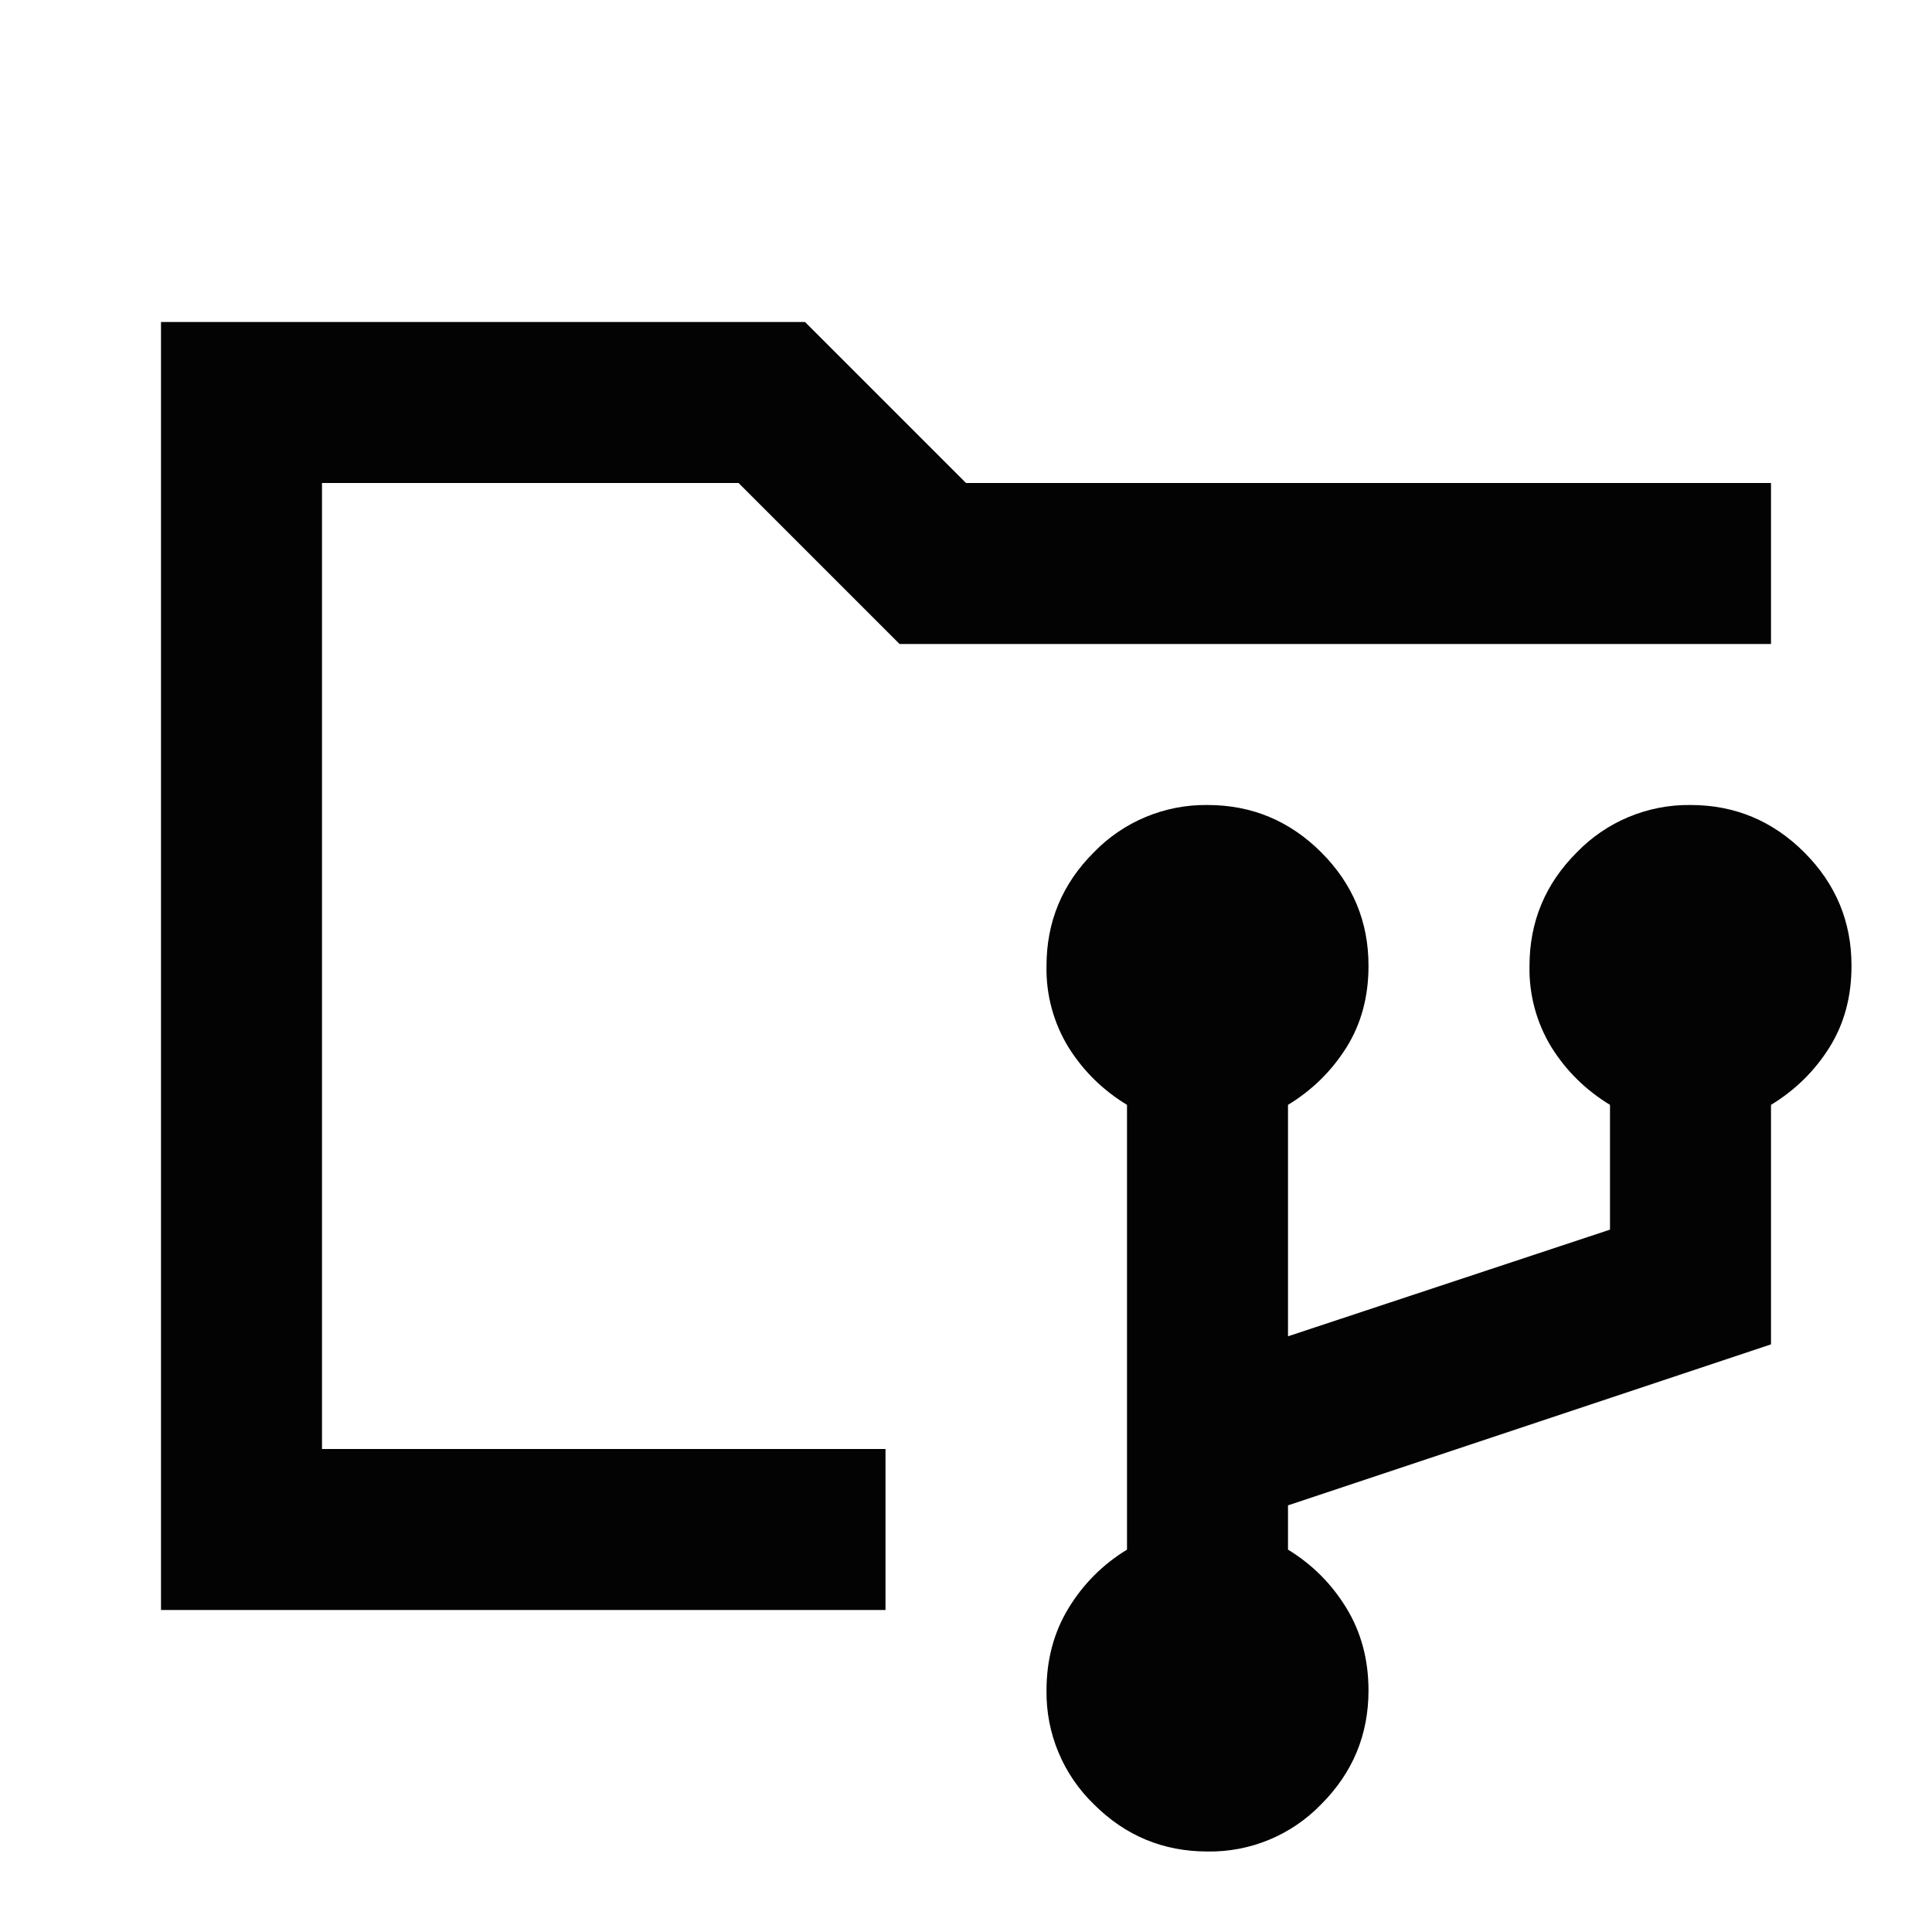
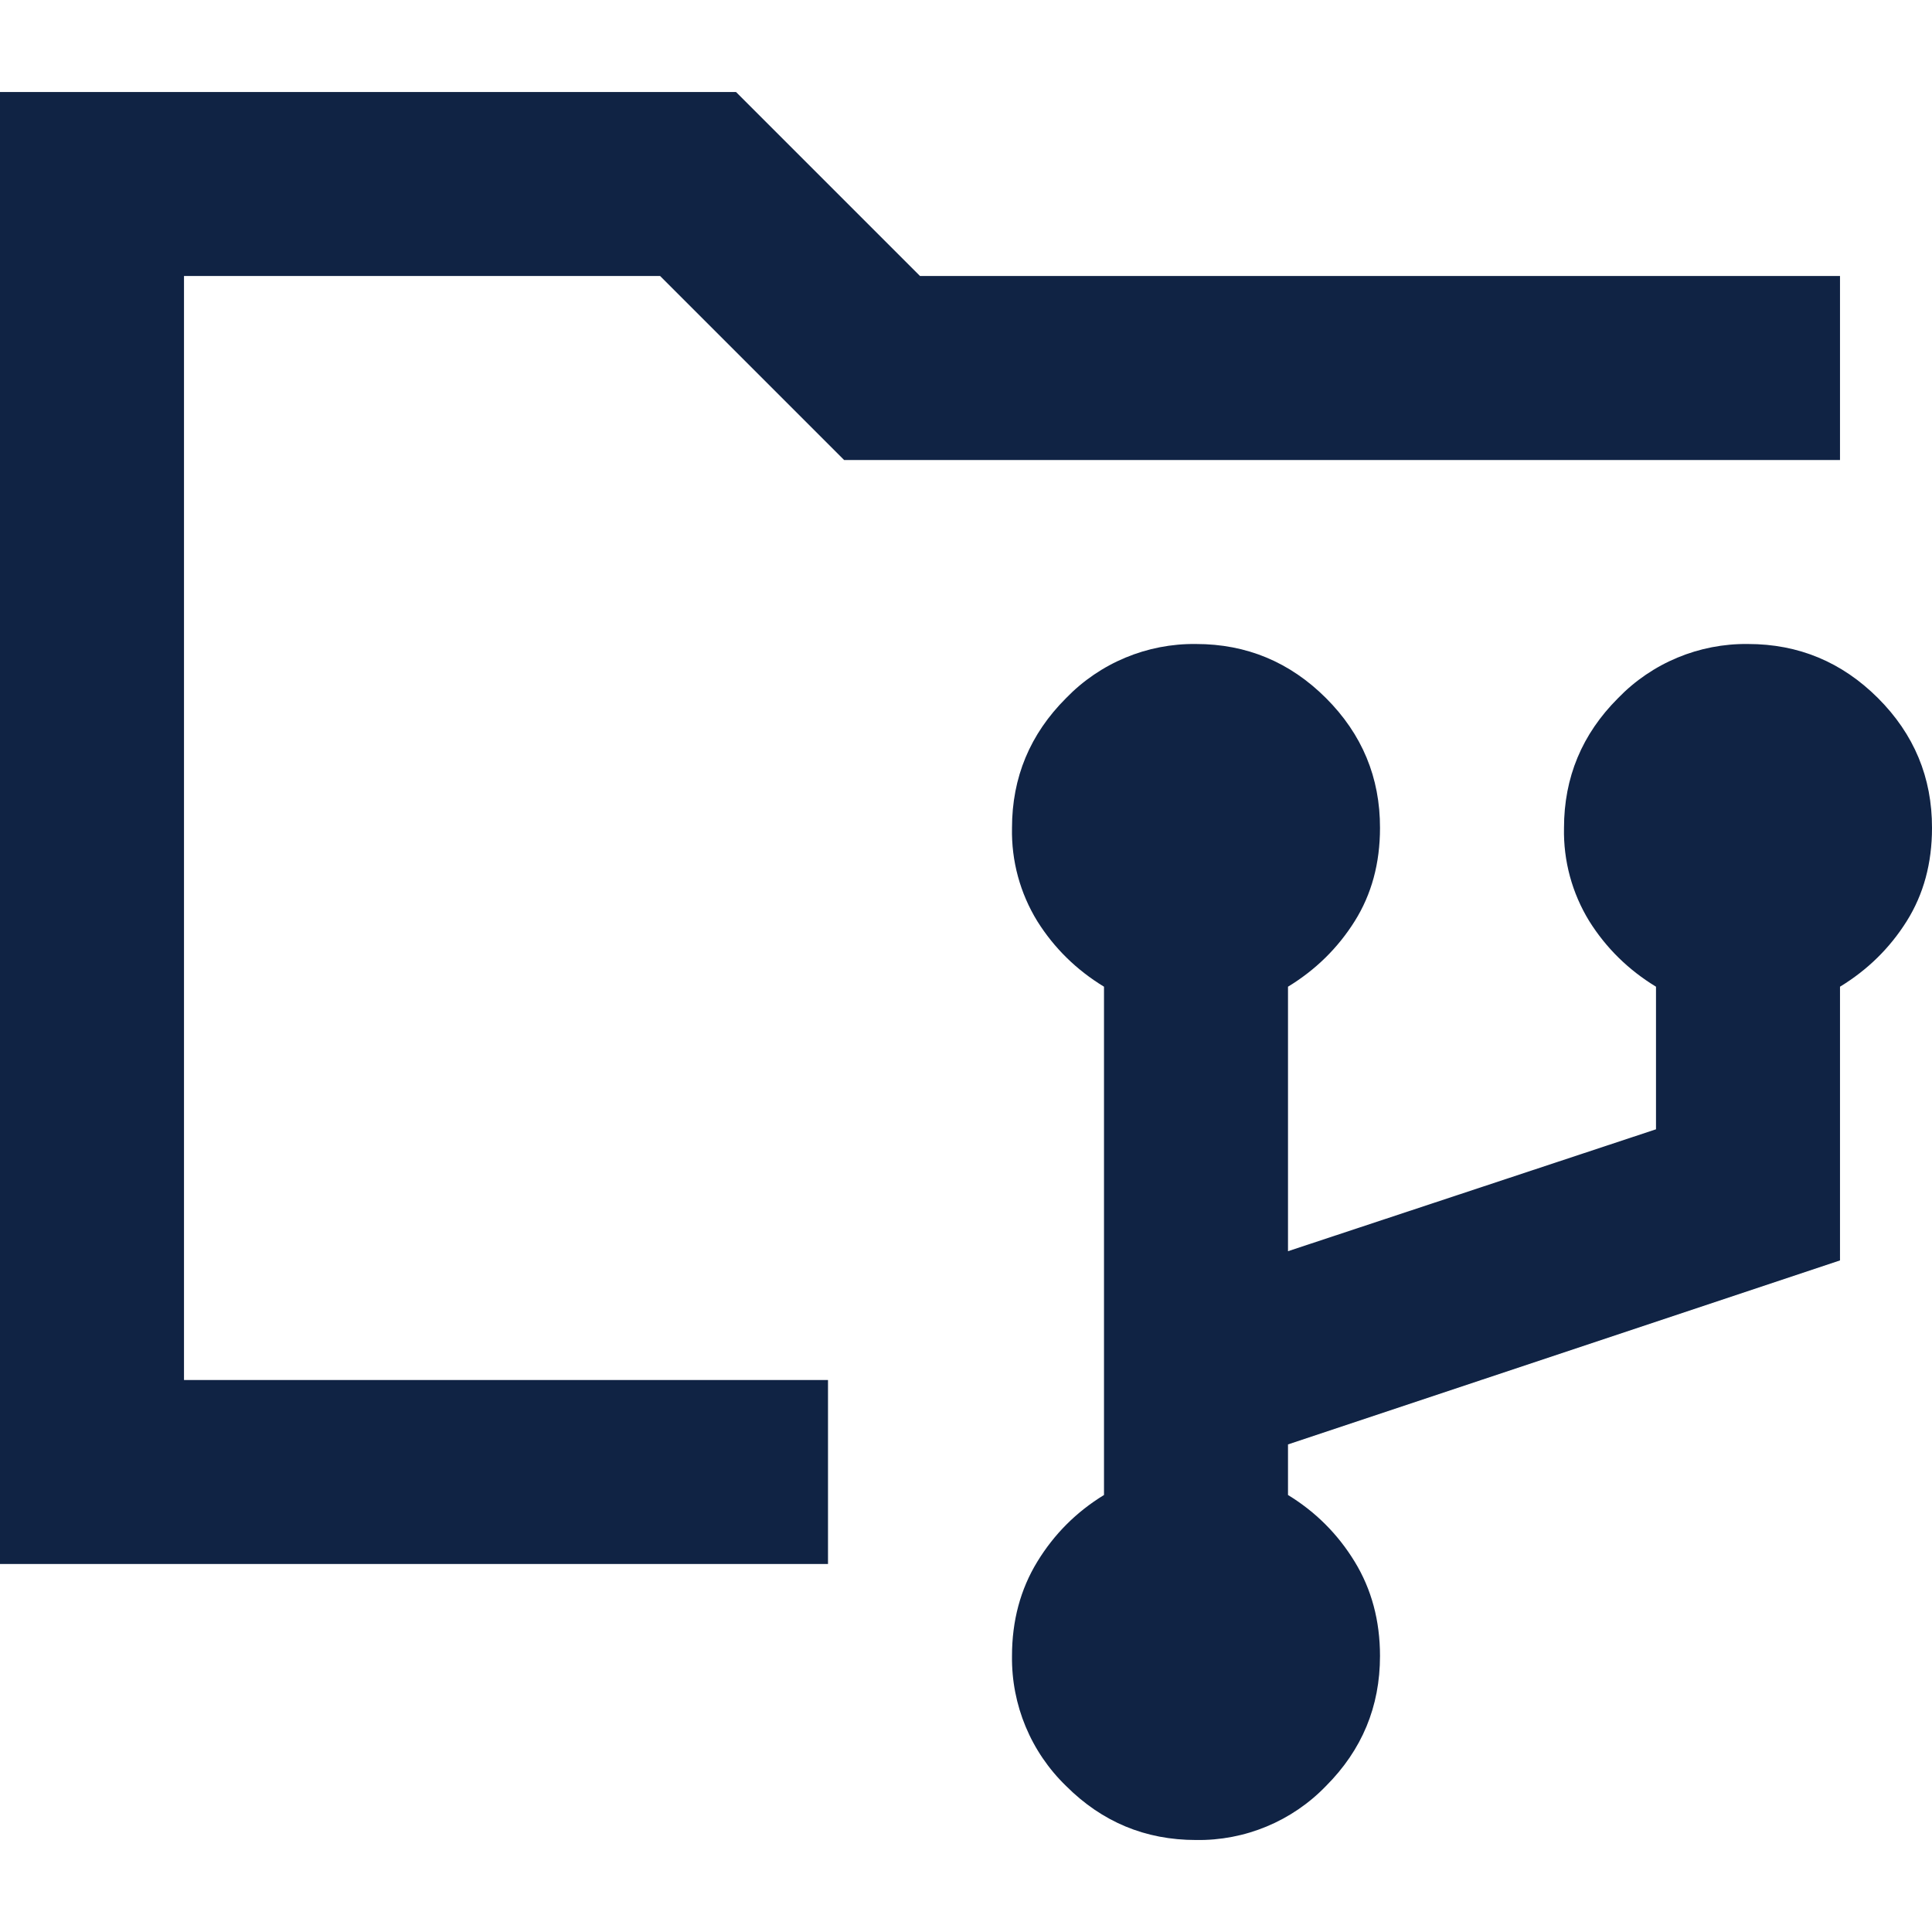
- <svg xmlns="http://www.w3.org/2000/svg" width="24" height="24" viewBox="0 0 24 24" fill="none">
-   <path fill="#030303" d="M13.588 22.413A1.93 1.93 0 0 1 13 21q0-.575.275-1.025T14 19.25v-5.525q-.45-.274-.725-.712A1.86 1.86 0 0 1 13 12q0-.825.588-1.412A1.93 1.93 0 0 1 15 10q.824 0 1.413.588.589.589.587 1.412 0 .575-.275 1.013t-.725.712V16.6l4-1.325v-1.55q-.45-.274-.725-.712A1.86 1.86 0 0 1 19 12q0-.825.588-1.412A1.93 1.93 0 0 1 21 10q.824 0 1.413.588.589.589.587 1.412 0 .575-.275 1.013t-.725.712V16.7l-6 2v.55q.45.275.725.725T17 21q0 .825-.587 1.413A1.92 1.92 0 0 1 15 23q-.825 0-1.412-.587M2 20V4h8l2 2h10v2H11.175l-2-2H4v12h7v2z" />
+ <svg xmlns="http://www.w3.org/2000/svg" width="24" height="24" viewBox="2 3 21 21" fill="none">
+   <path fill="#102344" d="M13.588 22.413A1.93 1.93 0 0 1 13 21q0-.575.275-1.025T14 19.25v-5.525q-.45-.274-.725-.712A1.86 1.86 0 0 1 13 12q0-.825.588-1.412A1.93 1.93 0 0 1 15 10q.824 0 1.413.588.589.589.587 1.412 0 .575-.275 1.013t-.725.712V16.6l4-1.325v-1.55q-.45-.274-.725-.712A1.86 1.86 0 0 1 19 12q0-.825.588-1.412A1.93 1.93 0 0 1 21 10q.824 0 1.413.588.589.589.587 1.412 0 .575-.275 1.013t-.725.712V16.7l-6 2v.55q.45.275.725.725T17 21q0 .825-.587 1.413A1.92 1.92 0 0 1 15 23q-.825 0-1.412-.587M2 20V4h8l2 2h10v2H11.175l-2-2H4v12h7v2z" />
</svg>
